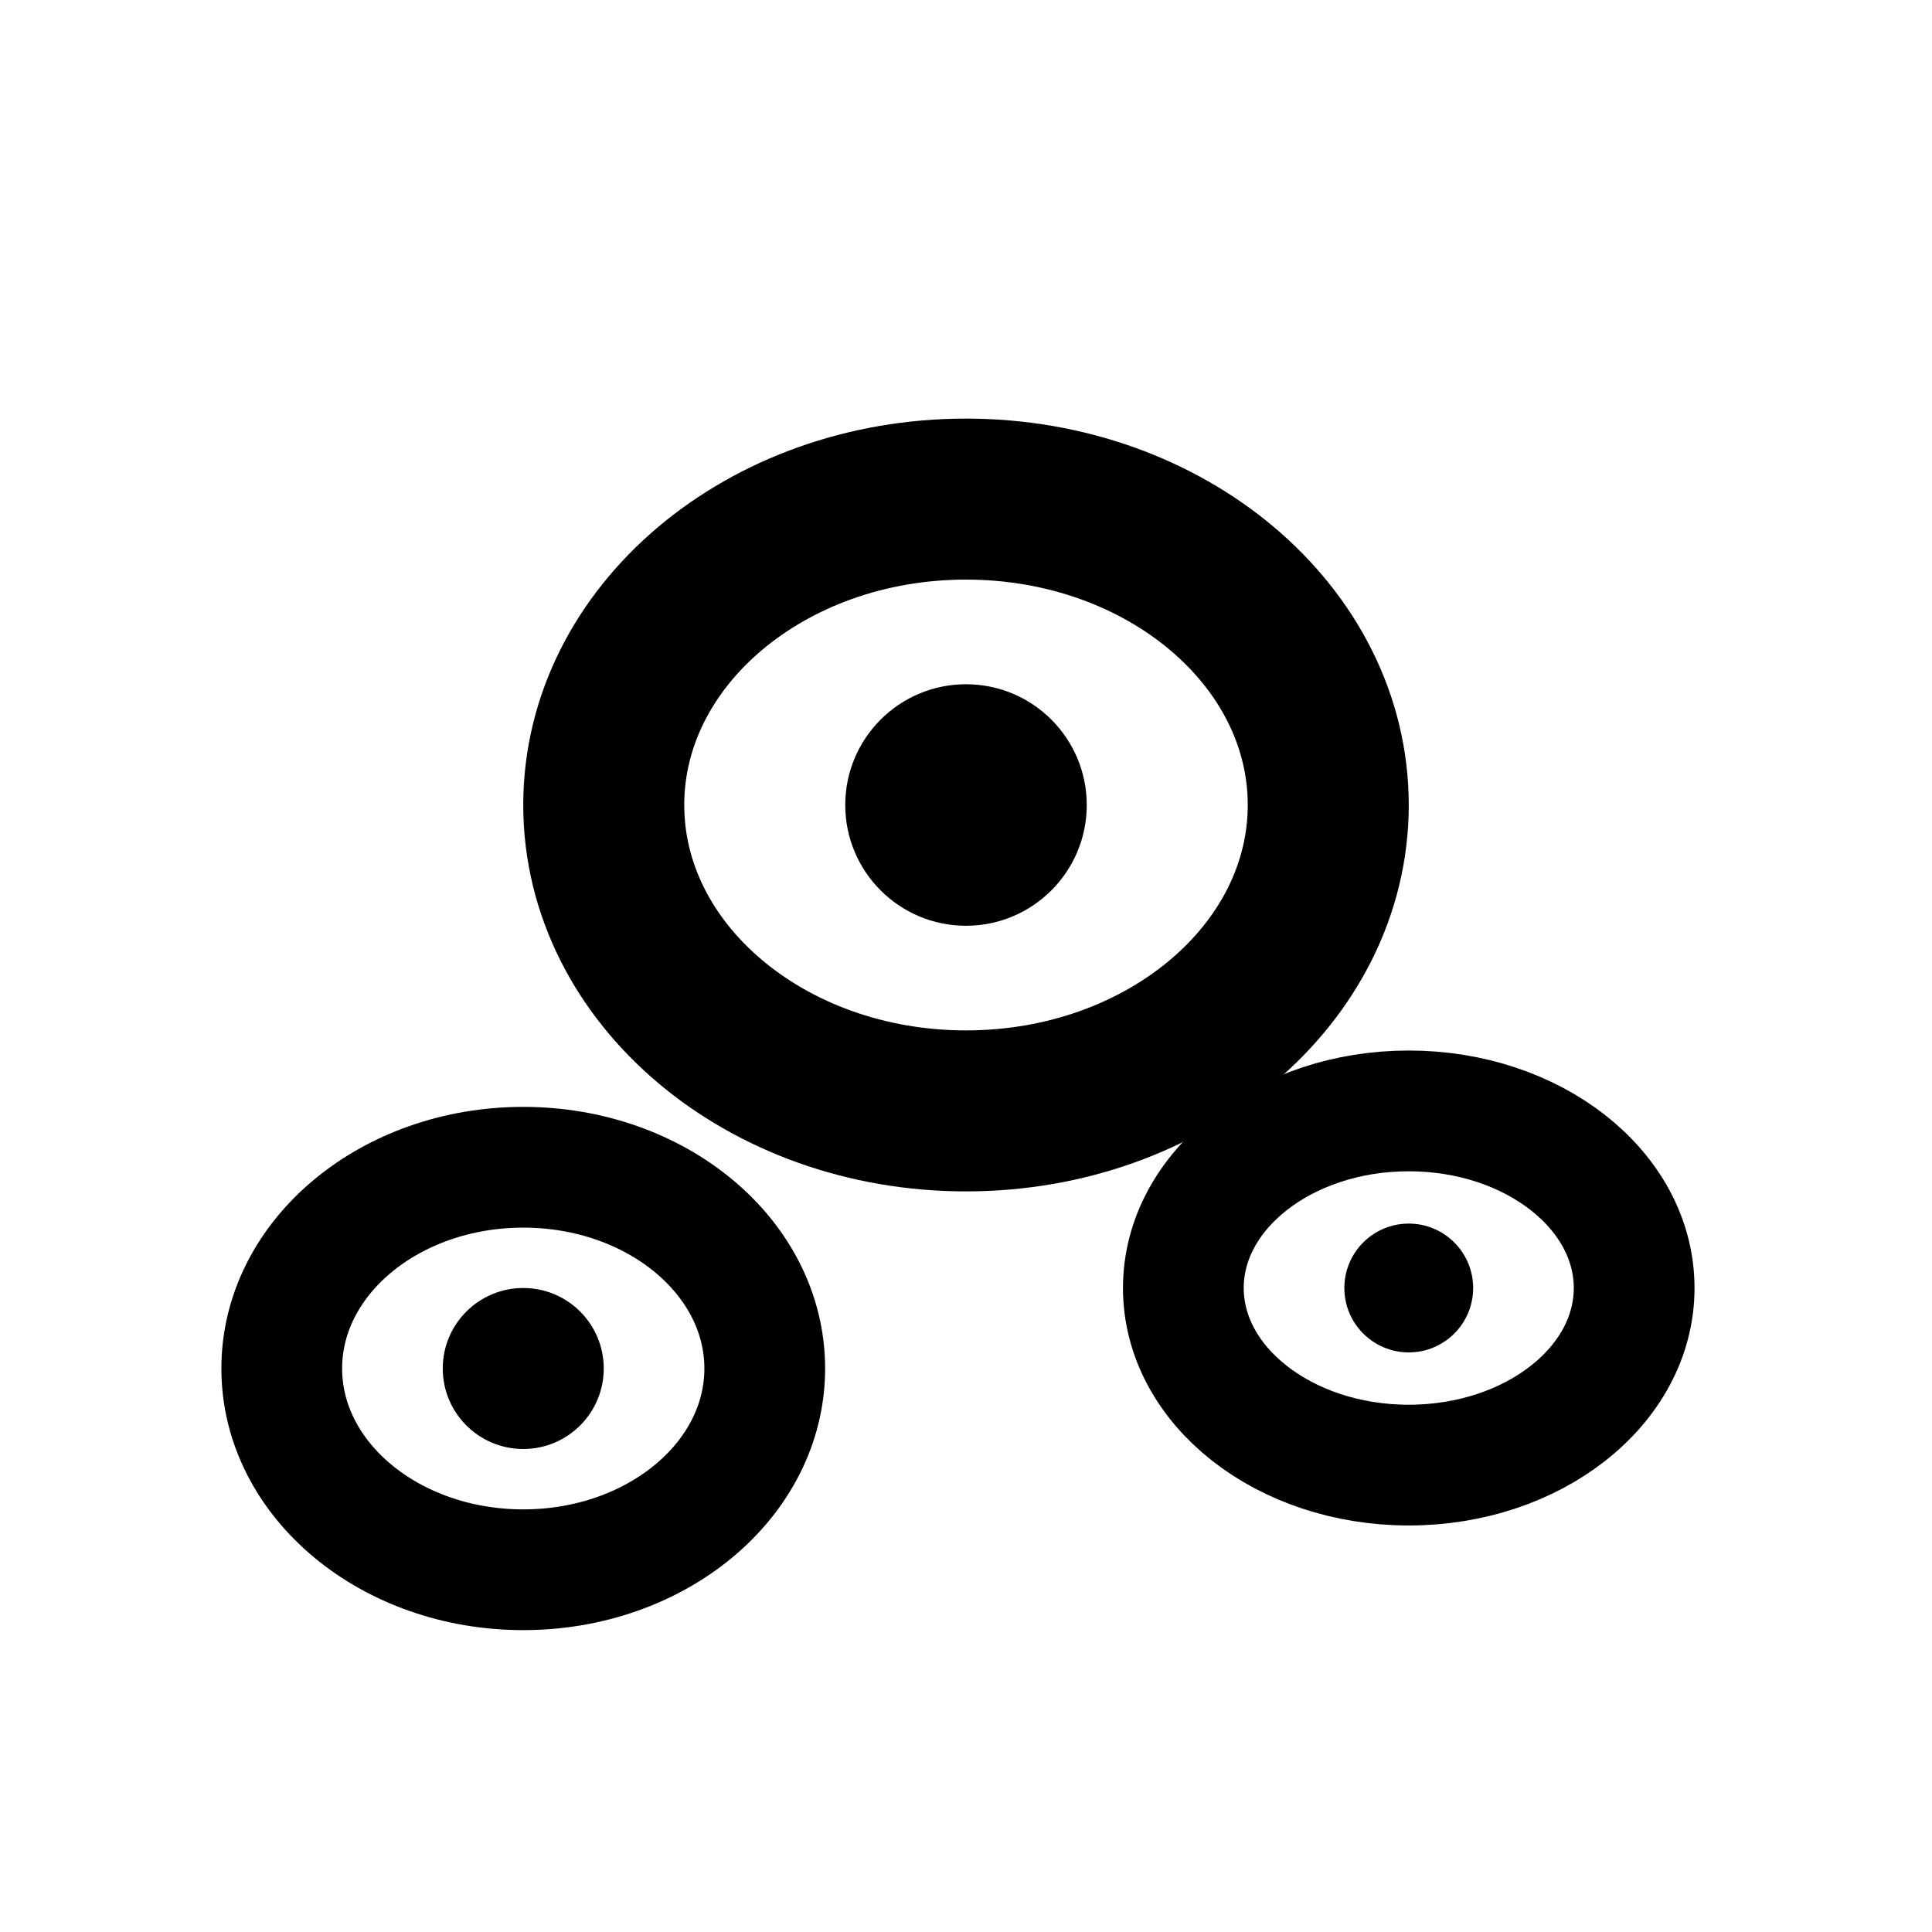
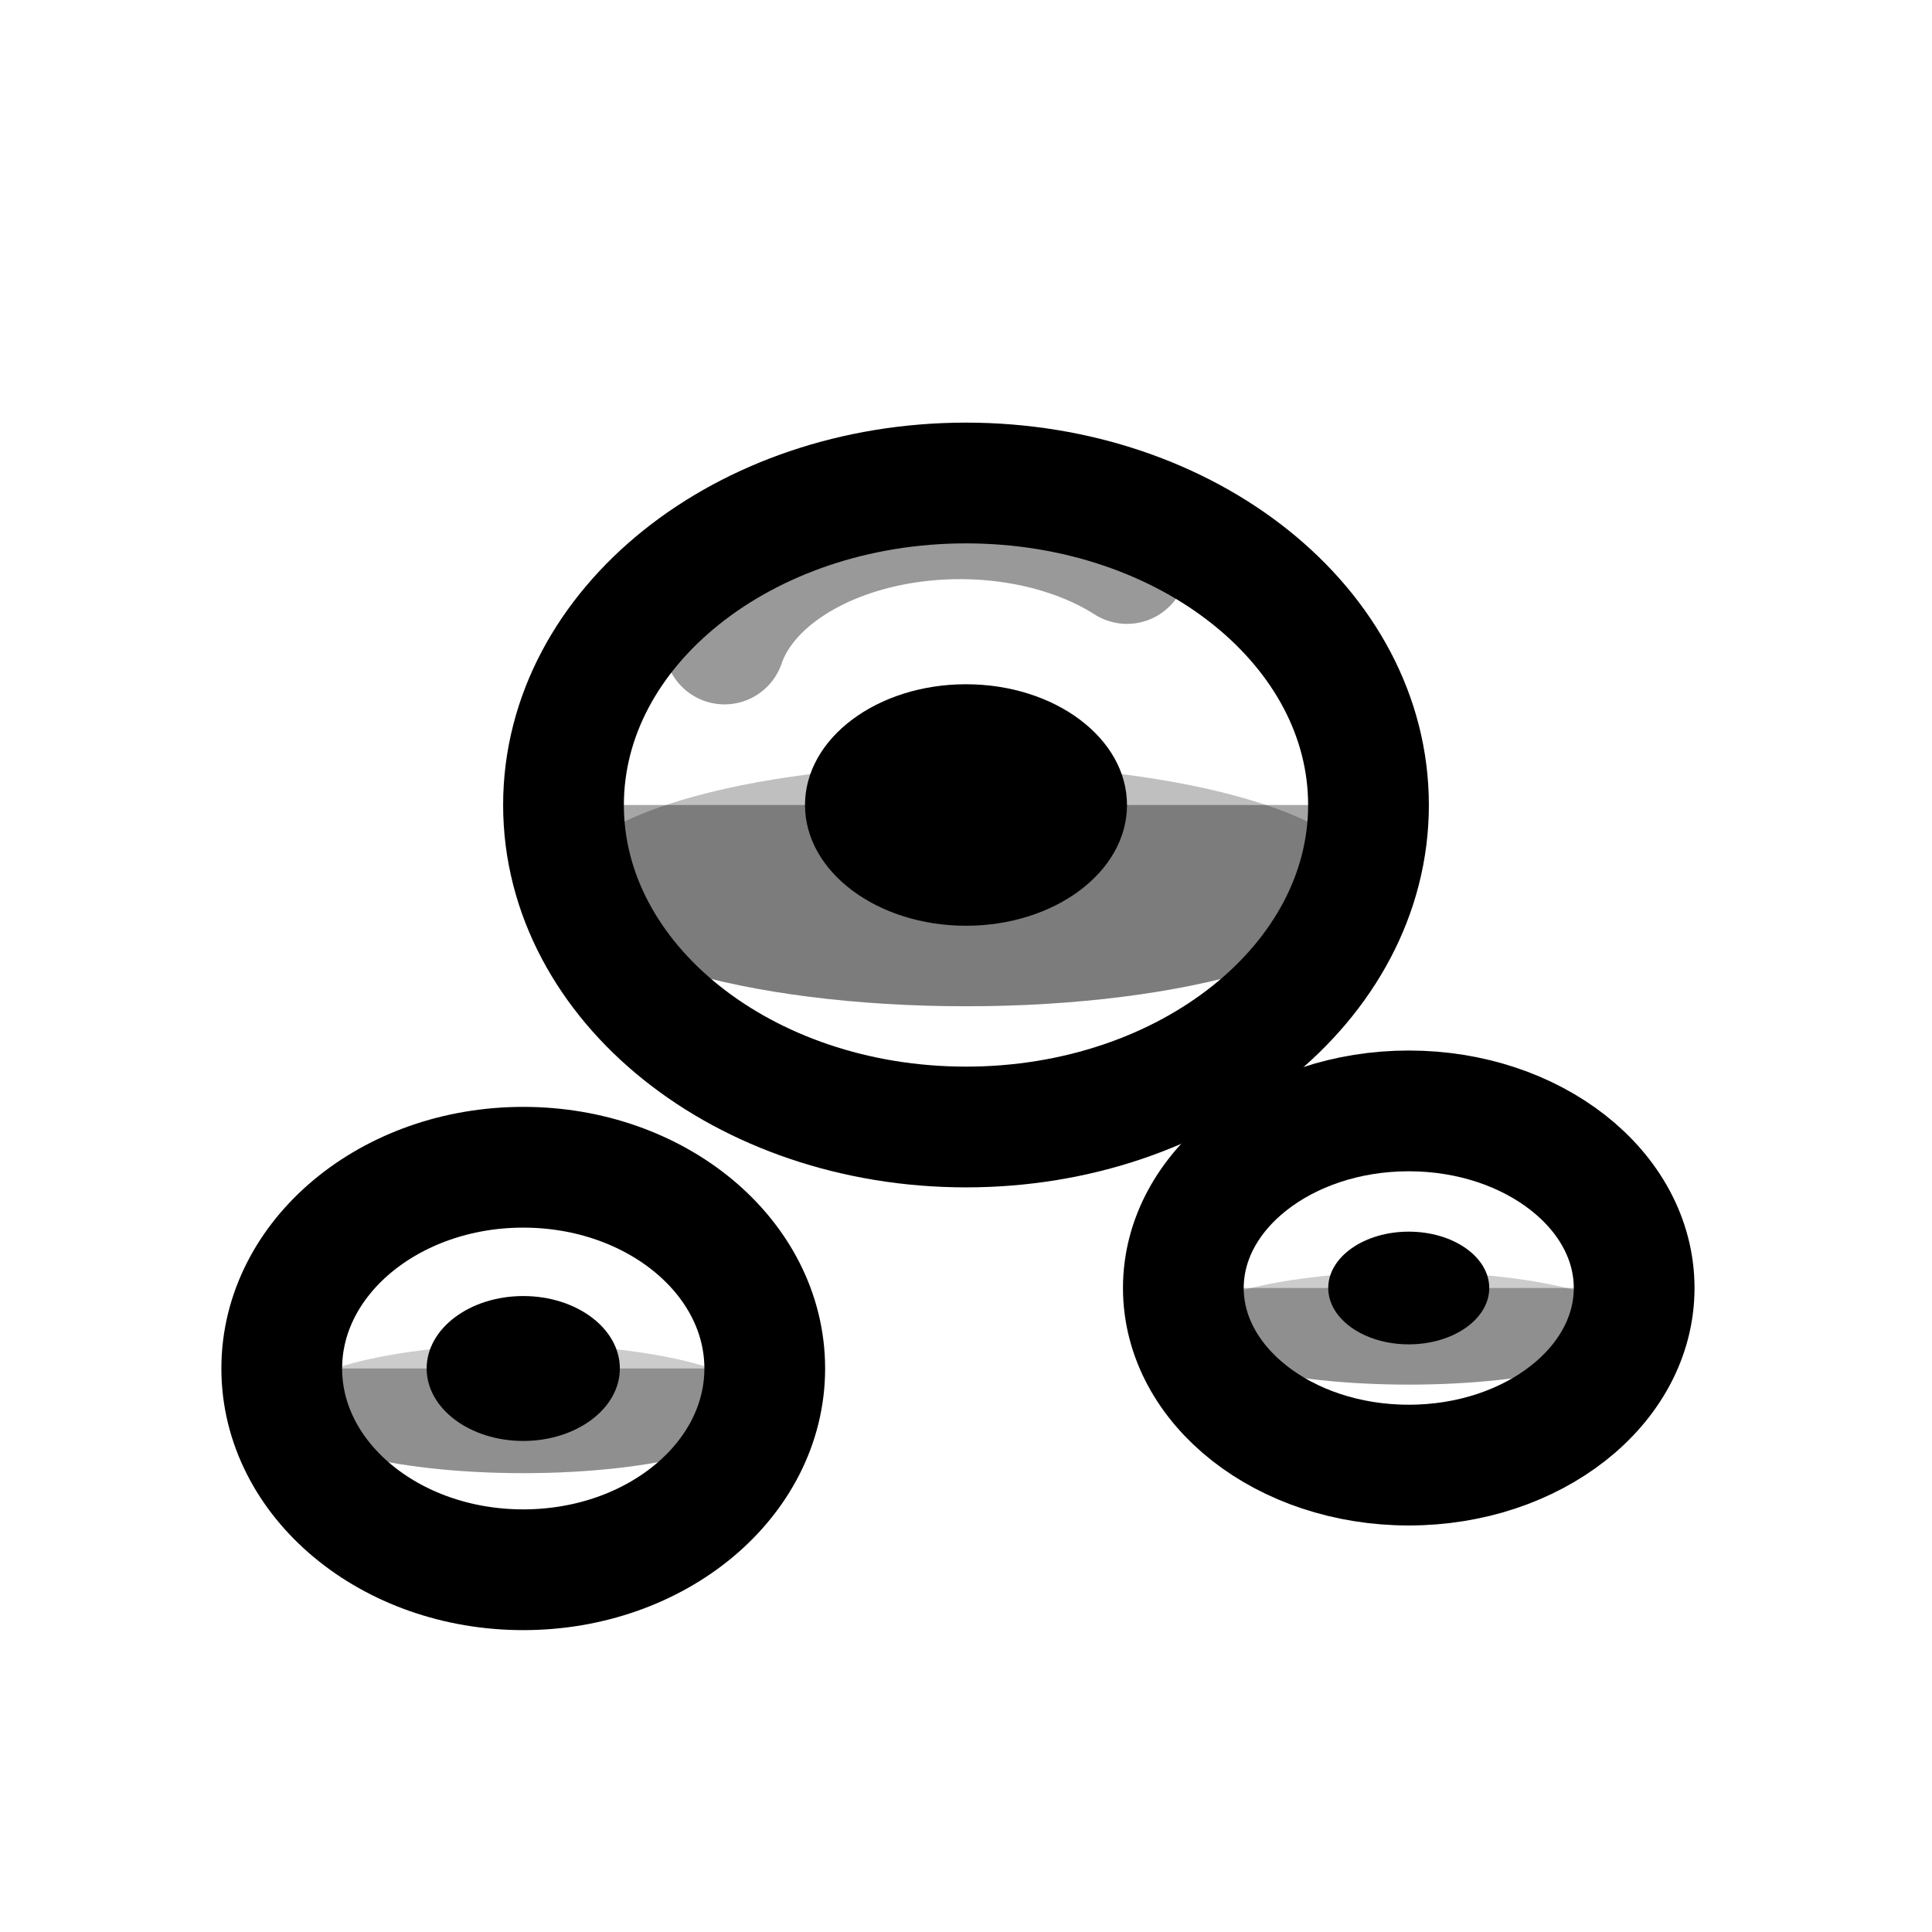
<svg xmlns="http://www.w3.org/2000/svg" width="24" height="24" viewBox="0 0 24 24" fill="none">
-   <ellipse cx="12" cy="10" rx="4.5" ry="3.8" stroke="currentColor" stroke-width="2" stroke-linecap="round" />
-   <circle cx="12" cy="10" r="1.5" fill="currentColor" />
-   <ellipse cx="6.5" cy="17" rx="3" ry="2.5" stroke="currentColor" stroke-width="1.5" stroke-linecap="round" />
-   <circle cx="6.5" cy="17" r="1" fill="currentColor" />
-   <ellipse cx="17.5" cy="16" rx="2.8" ry="2.2" stroke="currentColor" stroke-width="1.5" stroke-linecap="round" />
-   <circle cx="17.5" cy="16" r="0.8" fill="currentColor" />
+   <ellipse cx="12" cy="11" rx="5" ry="1.5" fill="currentColor" opacity="0.25" />
+   <path d="M7 10 L7 11 A5 1.5 0 0 0 17 11 L17 10" fill="currentColor" opacity="0.35" />
+   <ellipse cx="12" cy="10" rx="5" ry="4" stroke="currentColor" stroke-width="1.5" />
+   <ellipse cx="12" cy="10" rx="2" ry="1.5" fill="currentColor" />
+   <path d="M9 8 A3 2 0 0 1 14 7" stroke="currentColor" stroke-width="1.5" stroke-linecap="round" opacity="0.4" />
+   <ellipse cx="6.5" cy="17.5" rx="3" ry="0.8" fill="currentColor" opacity="0.2" />
+   <path d="M3.5 17 L3.5 17.5 A3 0.8 0 0 0 9.5 17.5 L9.5 17" fill="currentColor" opacity="0.3" />
+   <ellipse cx="6.5" cy="17" rx="3" ry="2.5" stroke="currentColor" stroke-width="1.5" />
+   <ellipse cx="6.5" cy="17" rx="1.2" ry="0.9" fill="currentColor" />
+   <ellipse cx="17.5" cy="16.5" rx="2.8" ry="0.7" fill="currentColor" opacity="0.2" />
+   <path d="M14.7 16 L14.7 16.5 A2.8 0.7 0 0 0 20.3 16.5 L20.3 16" fill="currentColor" opacity="0.3" />
+   <ellipse cx="17.5" cy="16" rx="2.8" ry="2.2" stroke="currentColor" stroke-width="1.5" />
+   <ellipse cx="17.5" cy="16" rx="1" ry="0.7" fill="currentColor" />
</svg>
